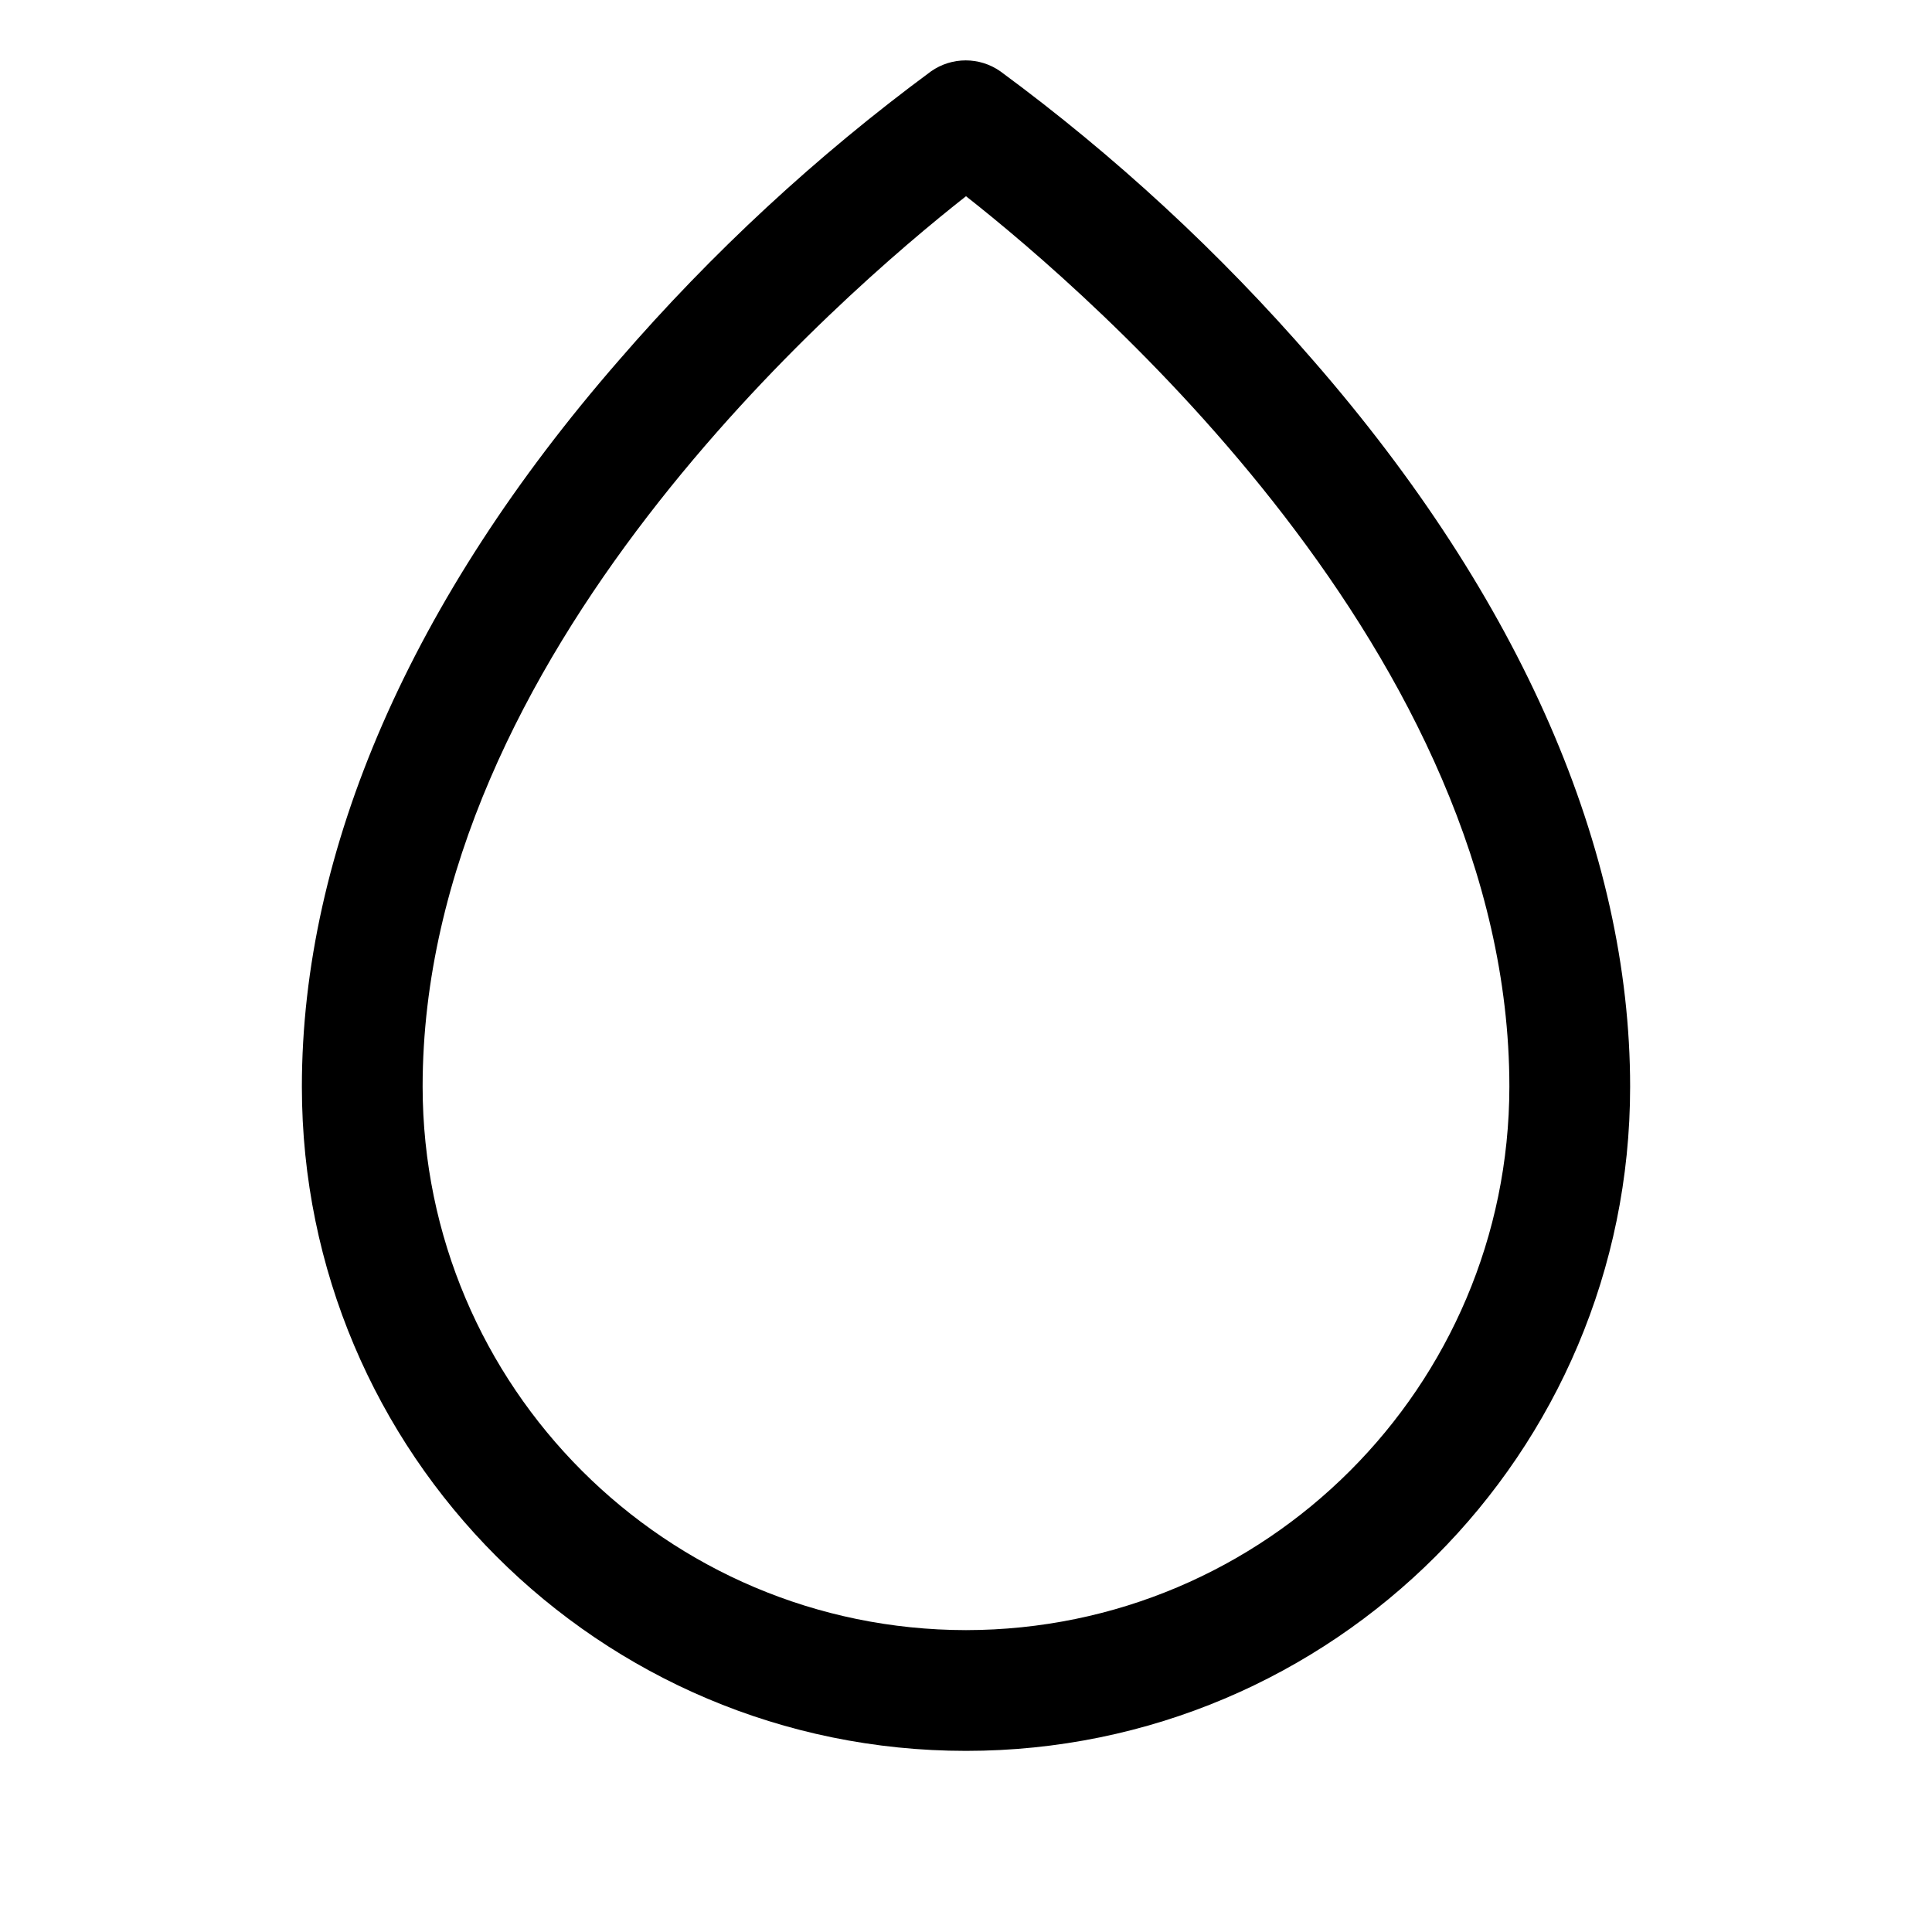
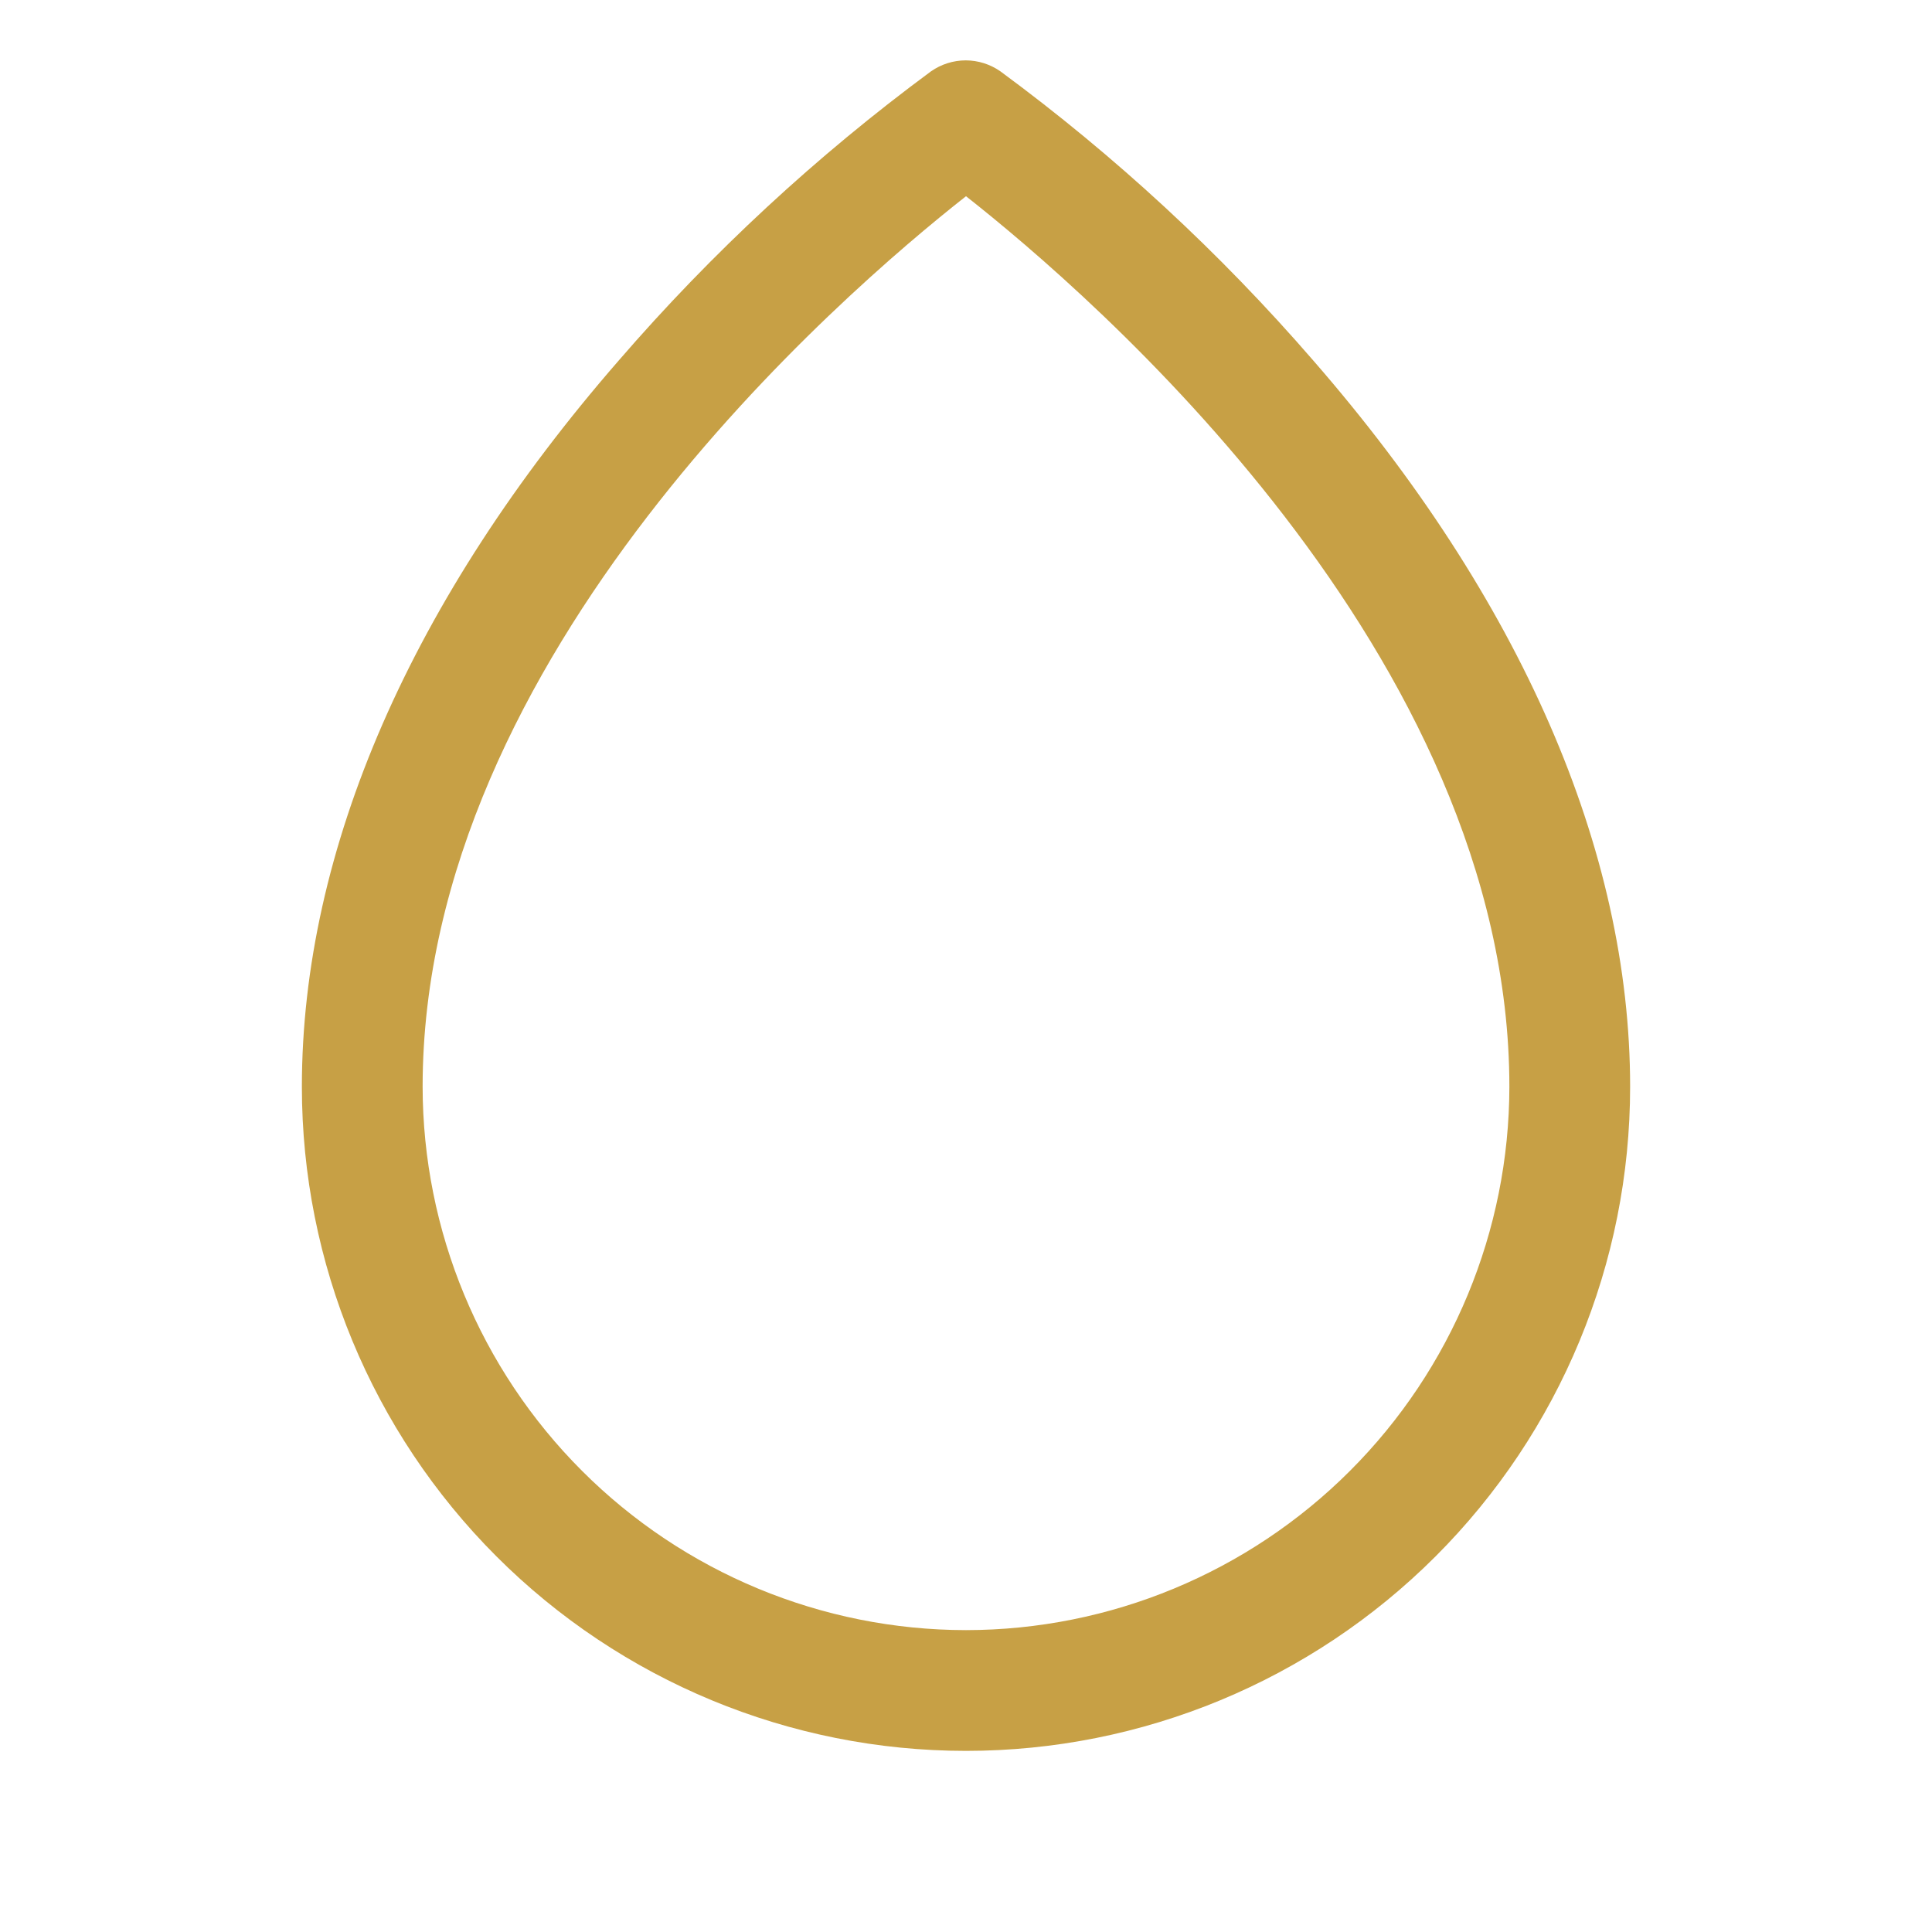
- <svg xmlns="http://www.w3.org/2000/svg" width="32" height="32" fill="#000000" viewBox="0 0 256 256">
-   <path d="M174,47.75a254.19,254.19,0,0,0-41.45-38.3,8,8,0,0,0-9.18,0A254.19,254.19,0,0,0,82,47.75C54.51,79.32,40,112.6,40,144a88,88,0,0,0,176,0C216,112.6,201.49,79.32,174,47.75ZM128,216a72.08,72.08,0,0,1-72-72c0-57.23,55.47-105,72-118,16.53,13,72,60.75,72,118A72.08,72.08,0,0,1,128,216Z" />
+ <svg xmlns="http://www.w3.org/2000/svg" width="32" height="32" viewBox="0 0 32 32" fill="none">
+   <path d="M21.75 5.969C20.206 4.186 18.468 2.58 16.569 1.181C16.401 1.064 16.2 1 15.995 1C15.79 1 15.589 1.064 15.421 1.181C13.525 2.581 11.791 4.186 10.25 5.969C6.814 9.915 5 14.075 5 18C5 20.918 6.159 23.715 8.222 25.778C10.285 27.841 13.083 29 16 29C18.917 29 21.715 27.841 23.778 25.778C25.841 23.715 27 20.918 27 18C27 14.075 25.186 9.915 21.75 5.969ZM16 27C13.614 26.998 11.326 26.049 9.639 24.361C7.952 22.674 7.003 20.386 7 18C7 10.847 13.934 4.875 16 3.25C18.066 4.875 25 10.844 25 18C24.997 20.386 24.048 22.674 22.361 24.361C20.674 26.049 18.386 26.998 16 27Z" fill="#C7A045" />
</svg>
